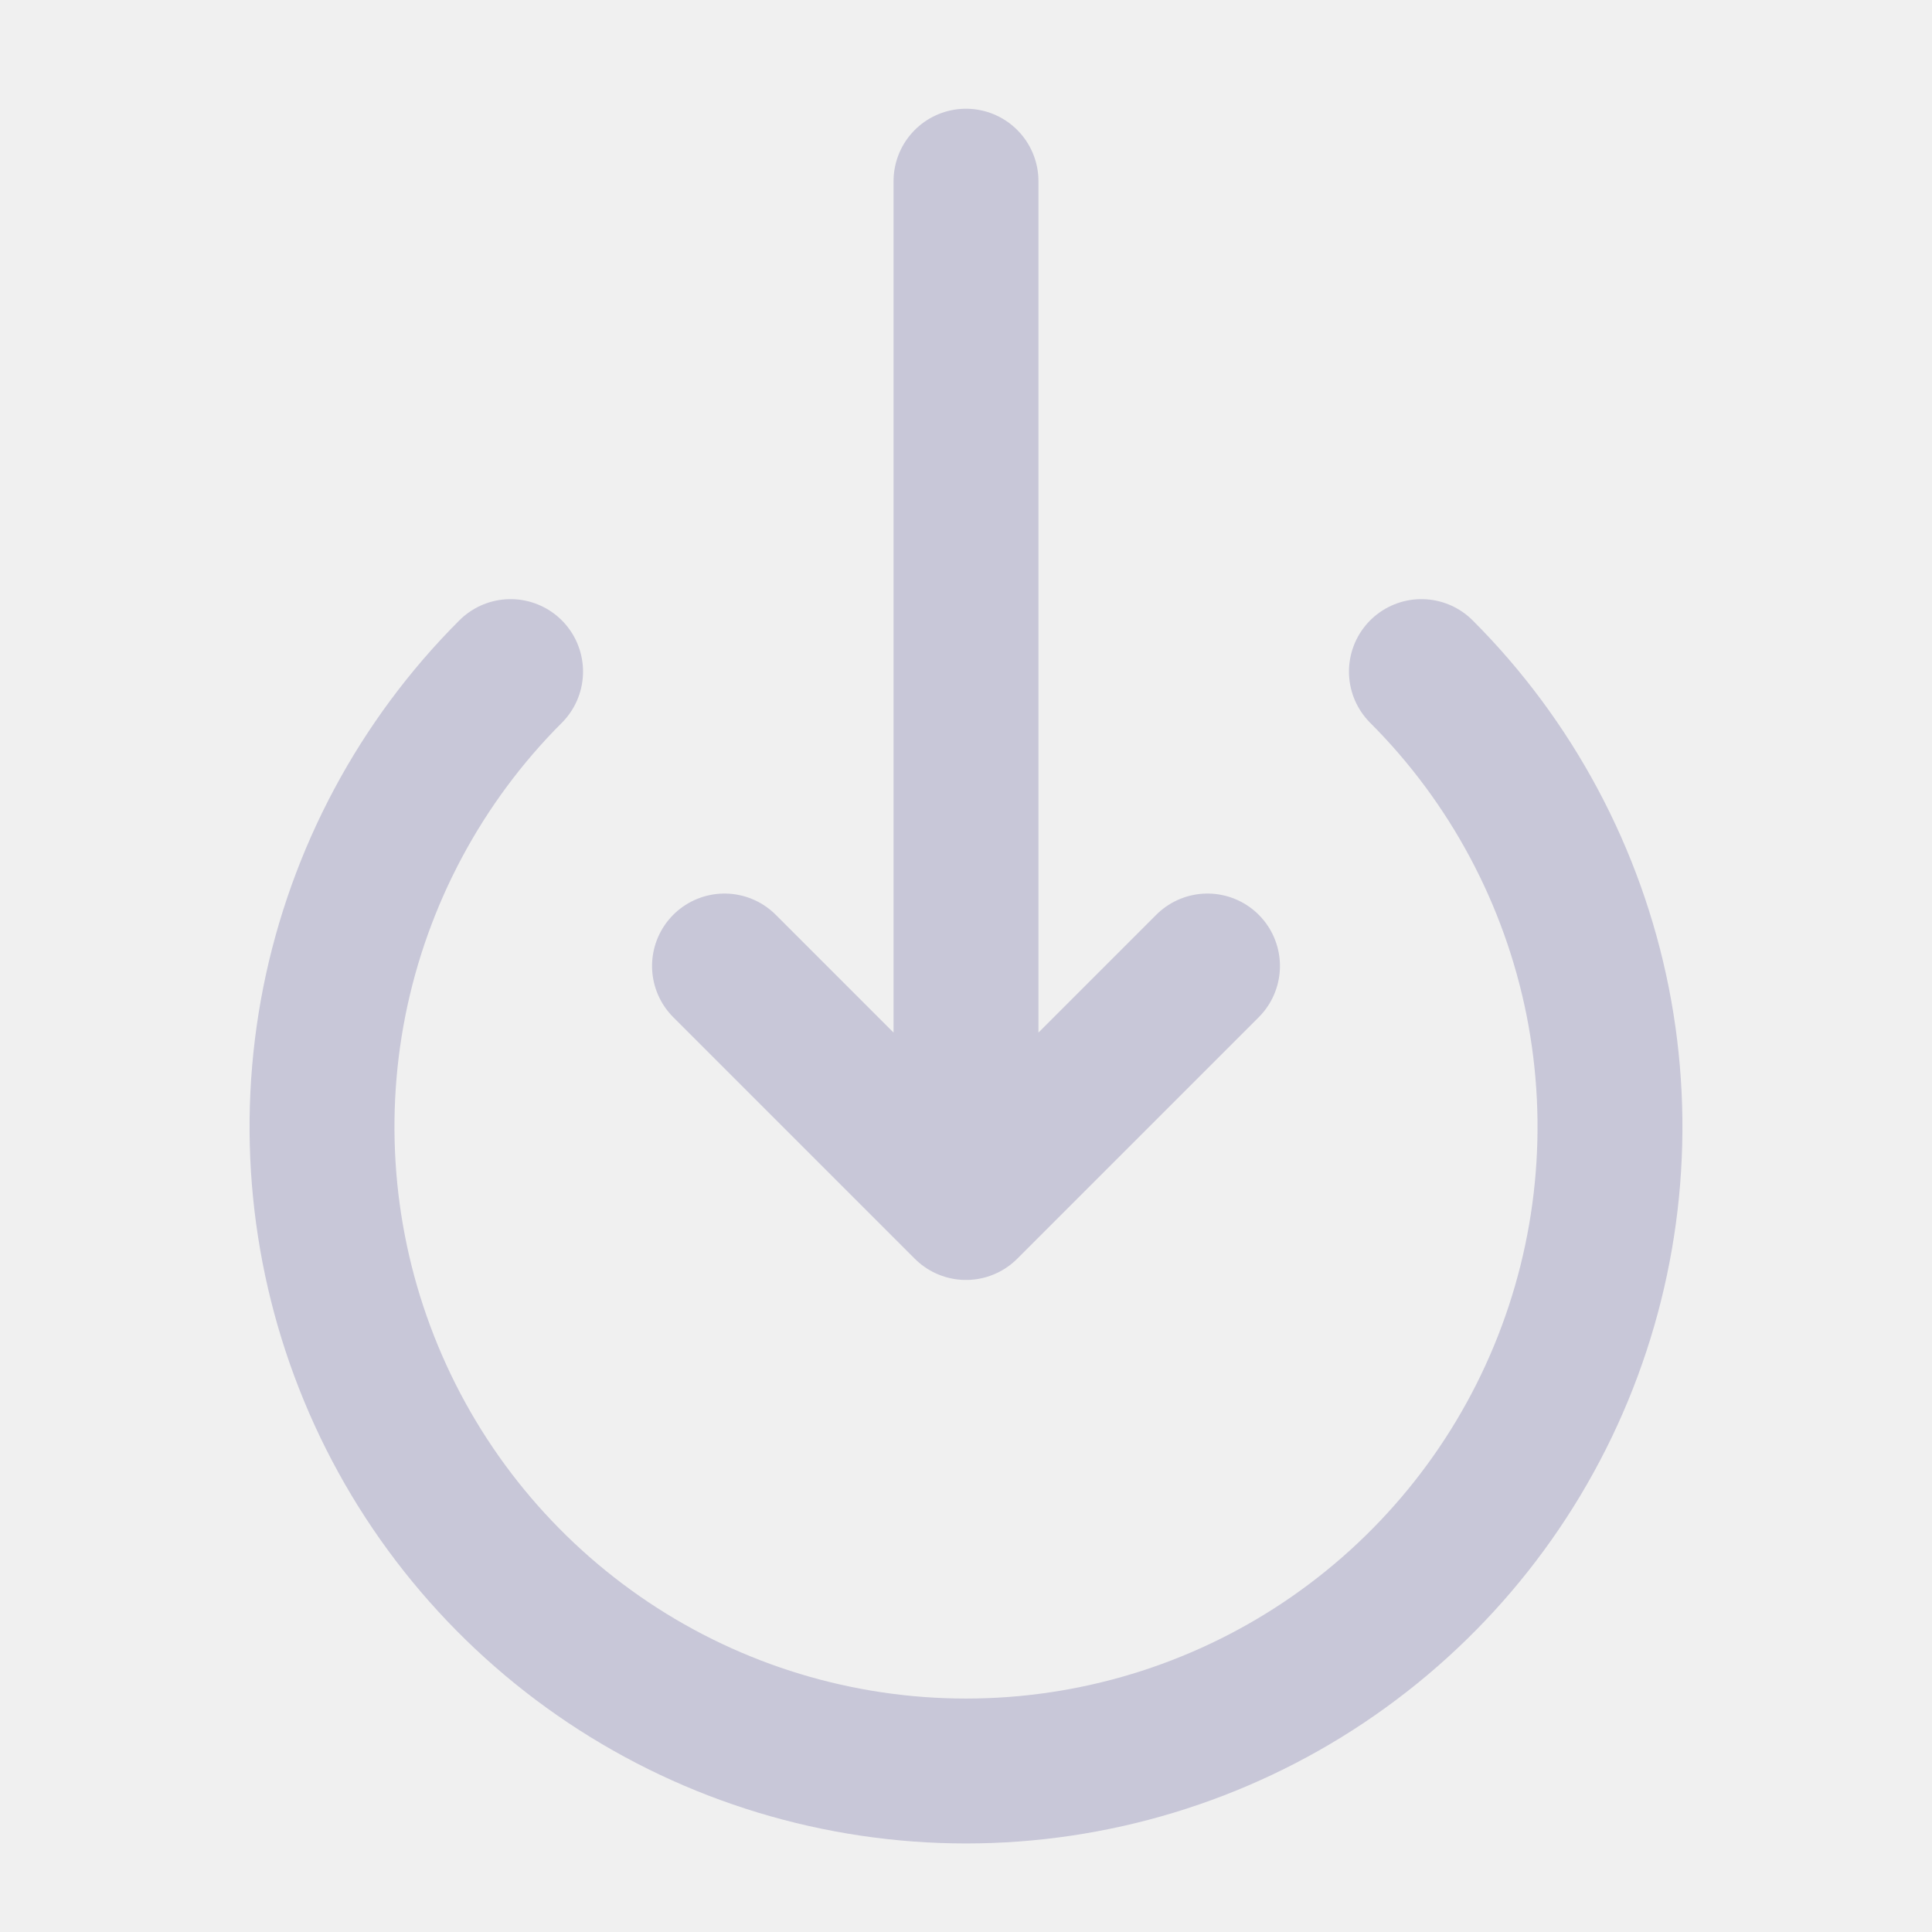
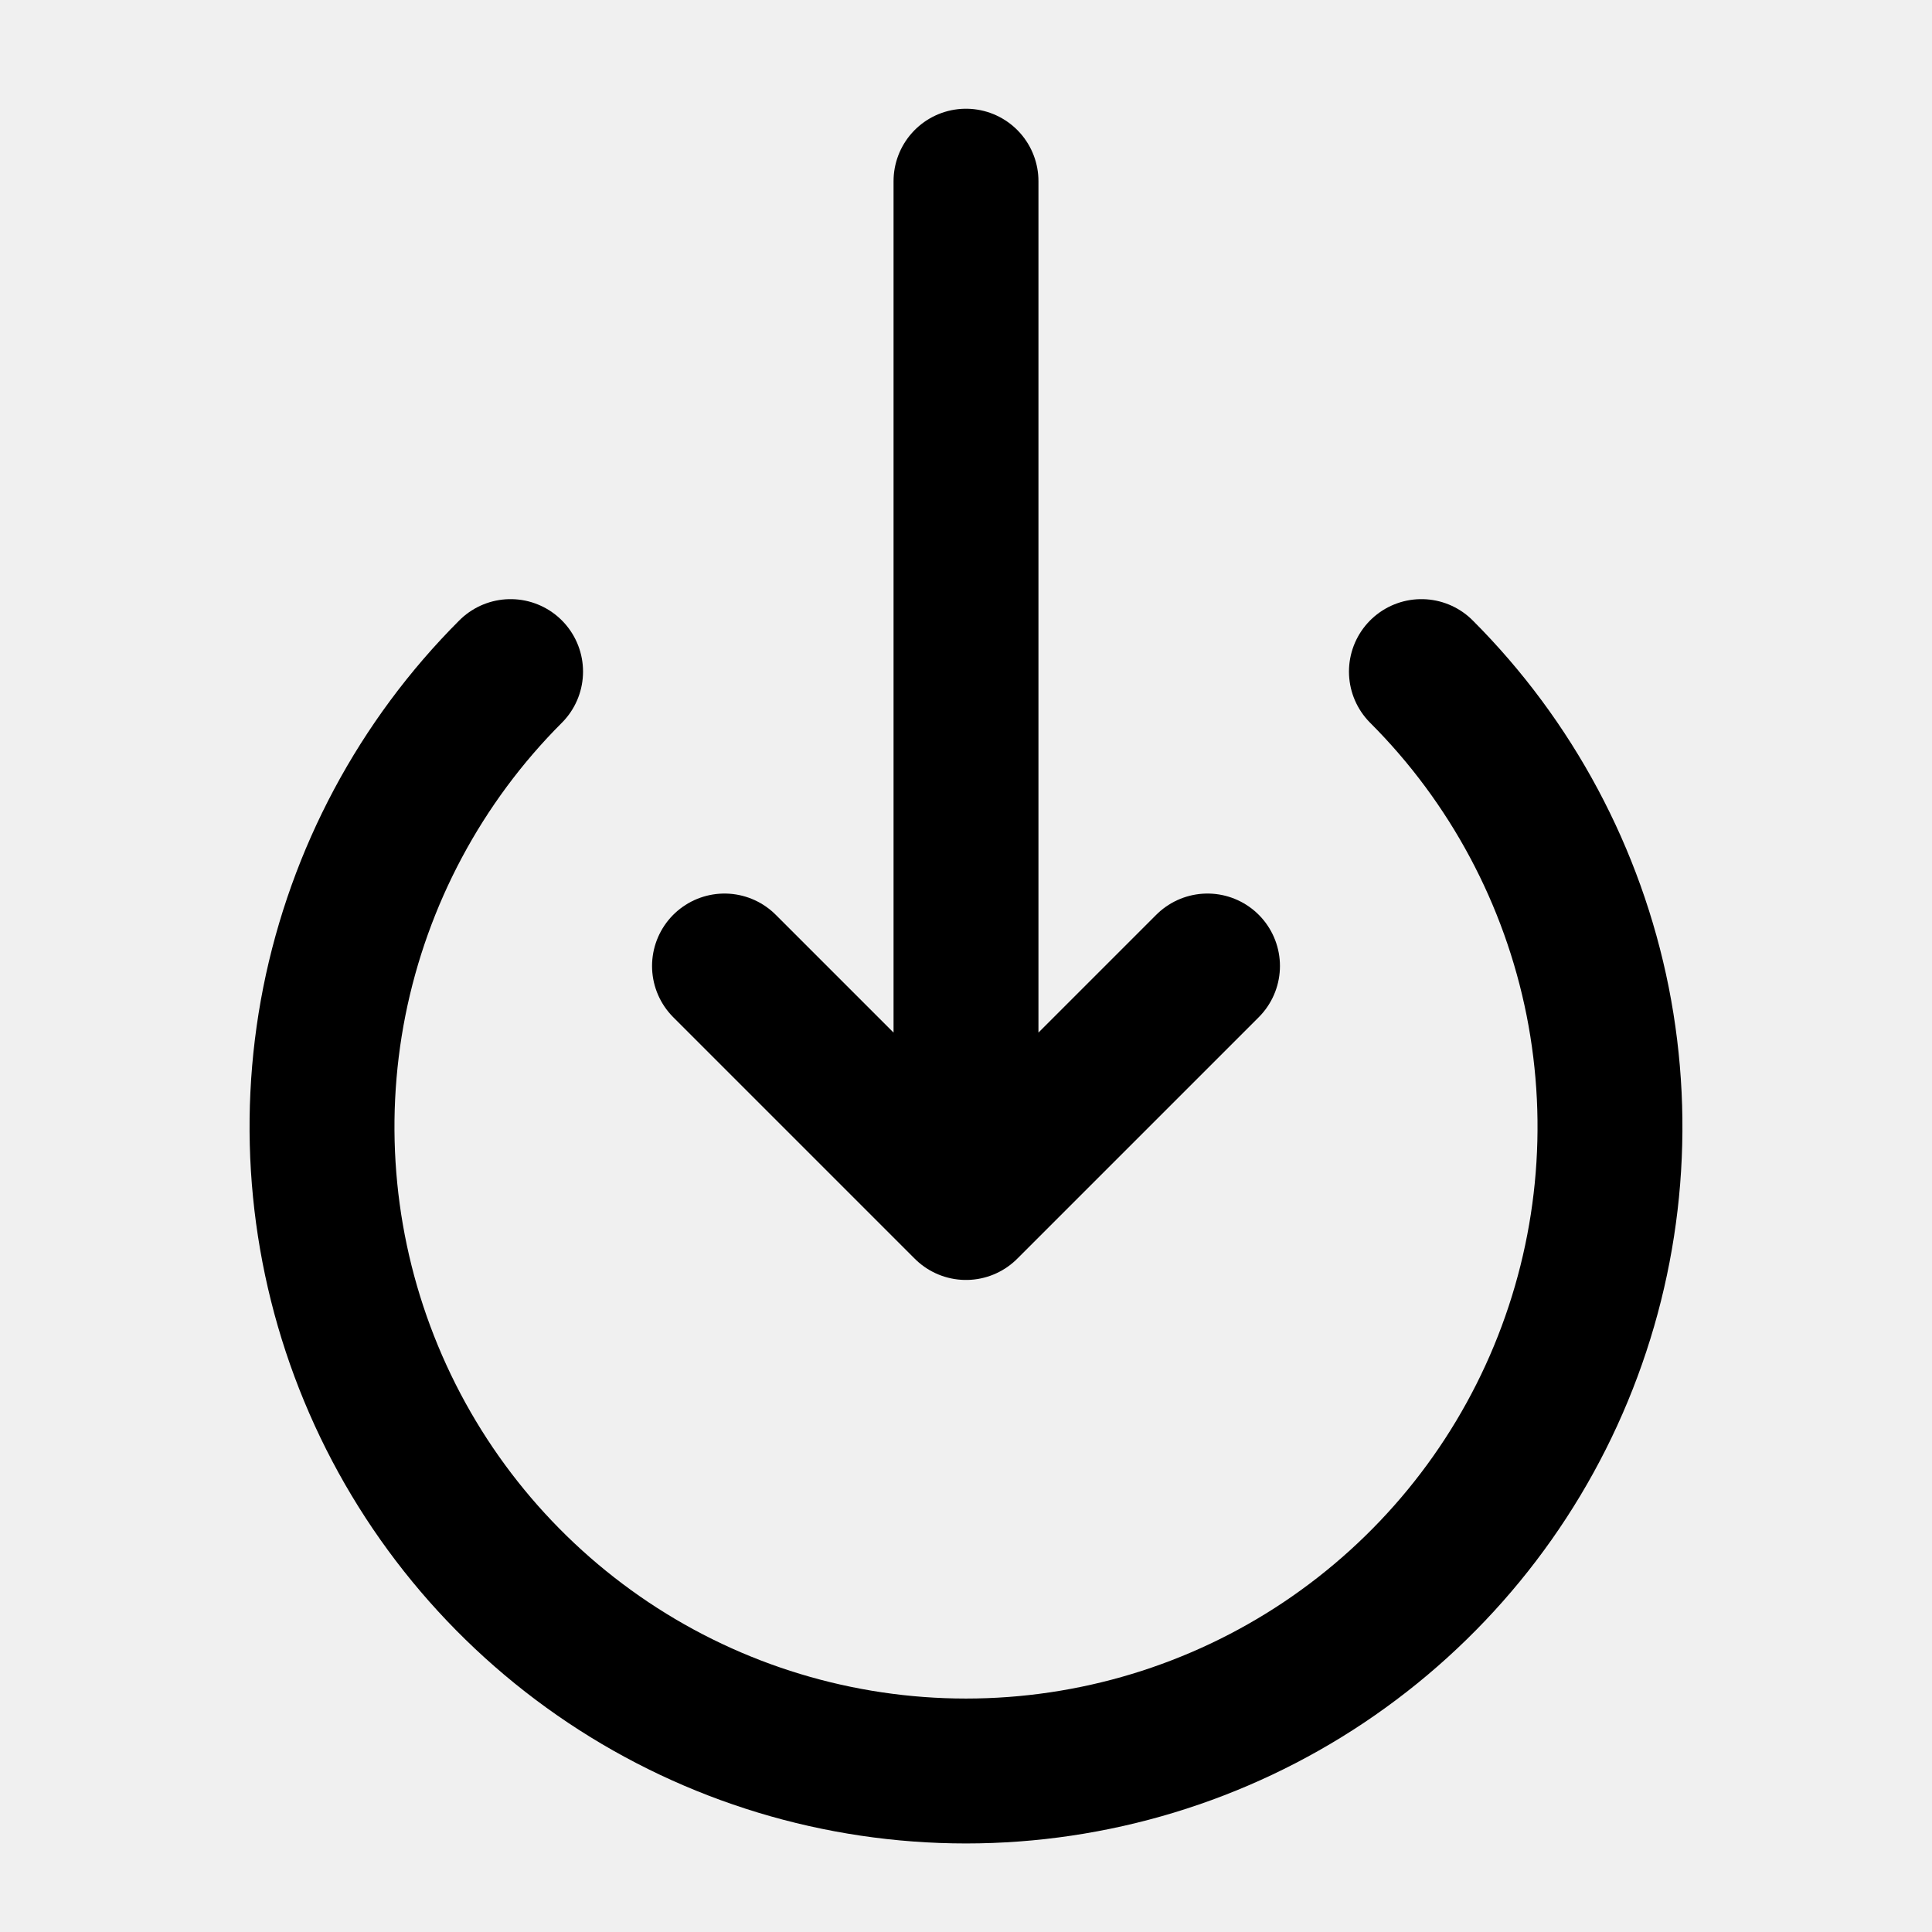
<svg xmlns="http://www.w3.org/2000/svg" width="18" height="18" viewBox="0 0 18 18" fill="none">
  <g clip-path="url(#clip0_18204_36775)">
-     <path d="M13.243 6.257C14.082 7.096 14.653 8.166 14.885 9.329C15.116 10.493 14.997 11.7 14.543 12.796C14.089 13.893 13.32 14.829 12.333 15.489C11.347 16.148 10.187 16.5 9 16.5C7.813 16.5 6.653 16.148 5.667 15.489C4.68 14.829 3.911 13.893 3.457 12.796C3.003 11.7 2.884 10.493 3.115 9.329C3.347 8.166 3.918 7.096 4.757 6.257" stroke="#C8C7D8" stroke-width="1.35" stroke-linecap="round" />
-     <path d="M11.25 9L9 11.25M9 11.25L6.75 9M9 11.25V1.688" stroke="#C8C7D8" stroke-width="1.35" stroke-linecap="round" stroke-linejoin="round" />
+     <path d="M13.243 6.257C14.082 7.096 14.653 8.166 14.885 9.329C15.116 10.493 14.997 11.7 14.543 12.796C14.089 13.893 13.32 14.829 12.333 15.489C11.347 16.148 10.187 16.5 9 16.5C7.813 16.5 6.653 16.148 5.667 15.489C4.68 14.829 3.911 13.893 3.457 12.796C3.003 11.7 2.884 10.493 3.115 9.329C3.347 8.166 3.918 7.096 4.757 6.257" stroke="currentColor" stroke-width="1.35" stroke-linecap="round" />
+     <path d="M11.25 9L9 11.25M9 11.25L6.75 9M9 11.25V1.688" stroke="currentColor" stroke-width="1.35" stroke-linecap="round" stroke-linejoin="round" />
  </g>
  <defs>
    <clipPath id="clip0_18204_36775">
      <rect width="18" height="18" fill="white" />
    </clipPath>
  </defs>
</svg>
